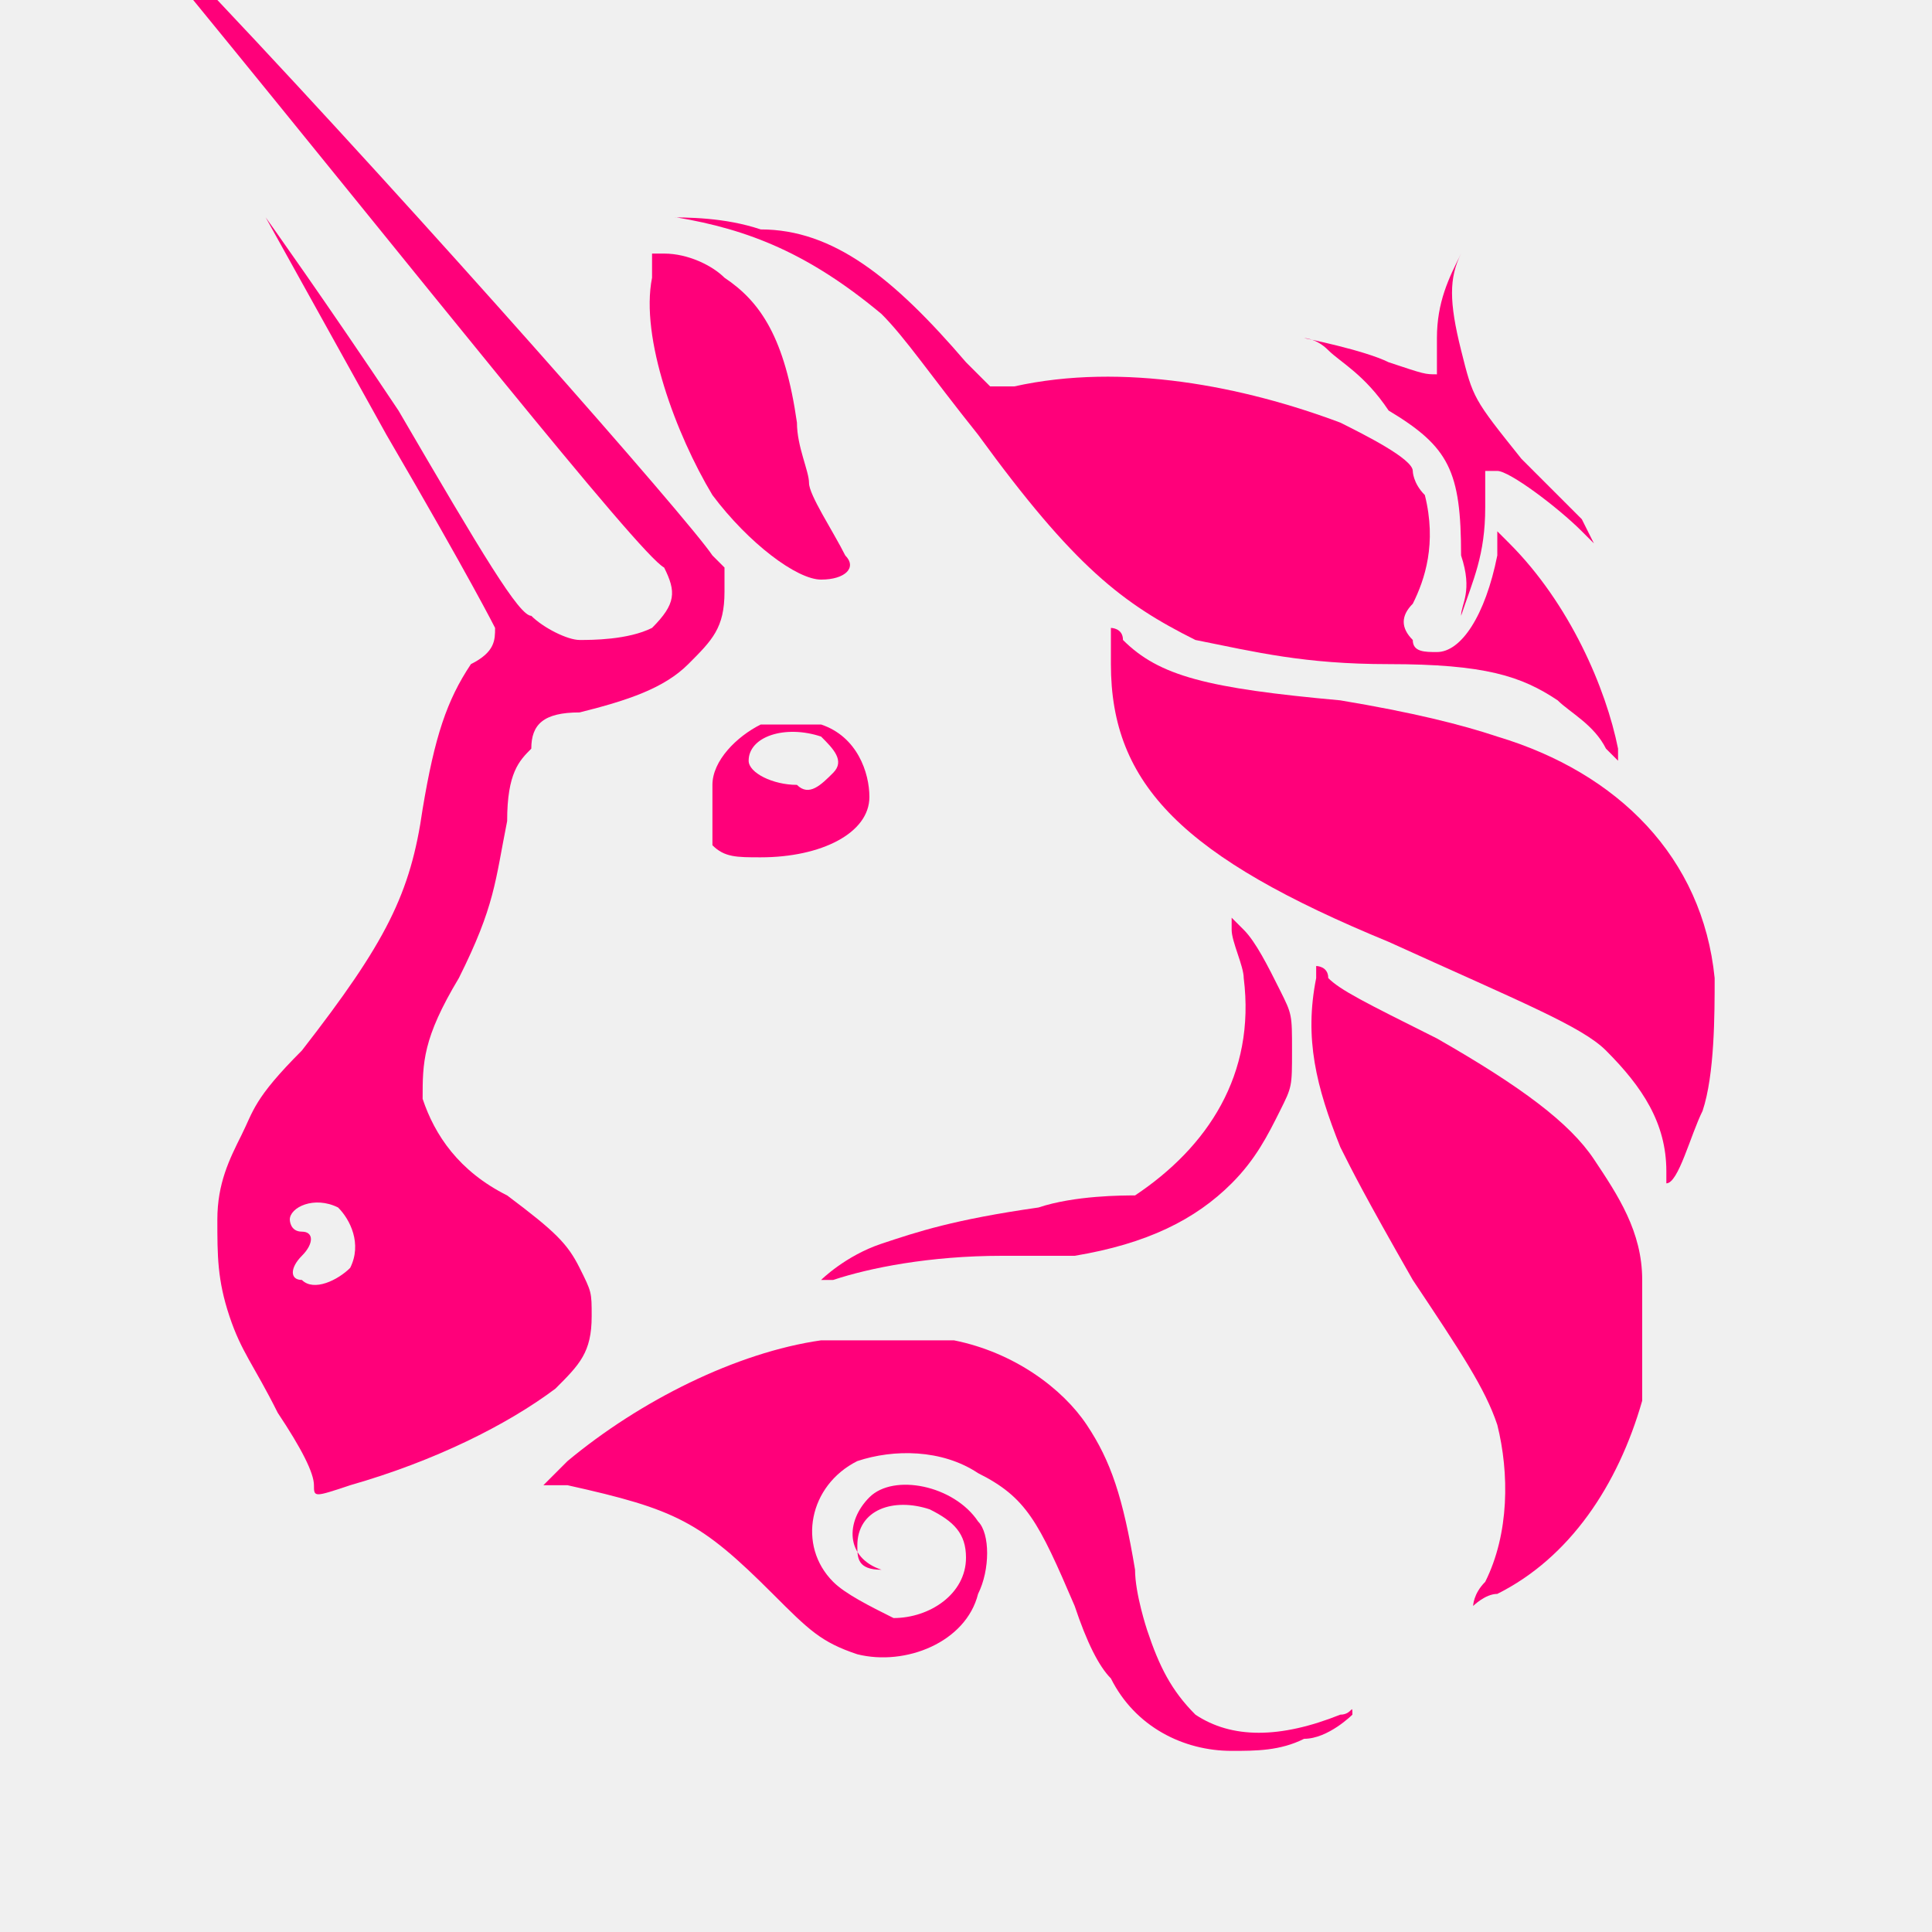
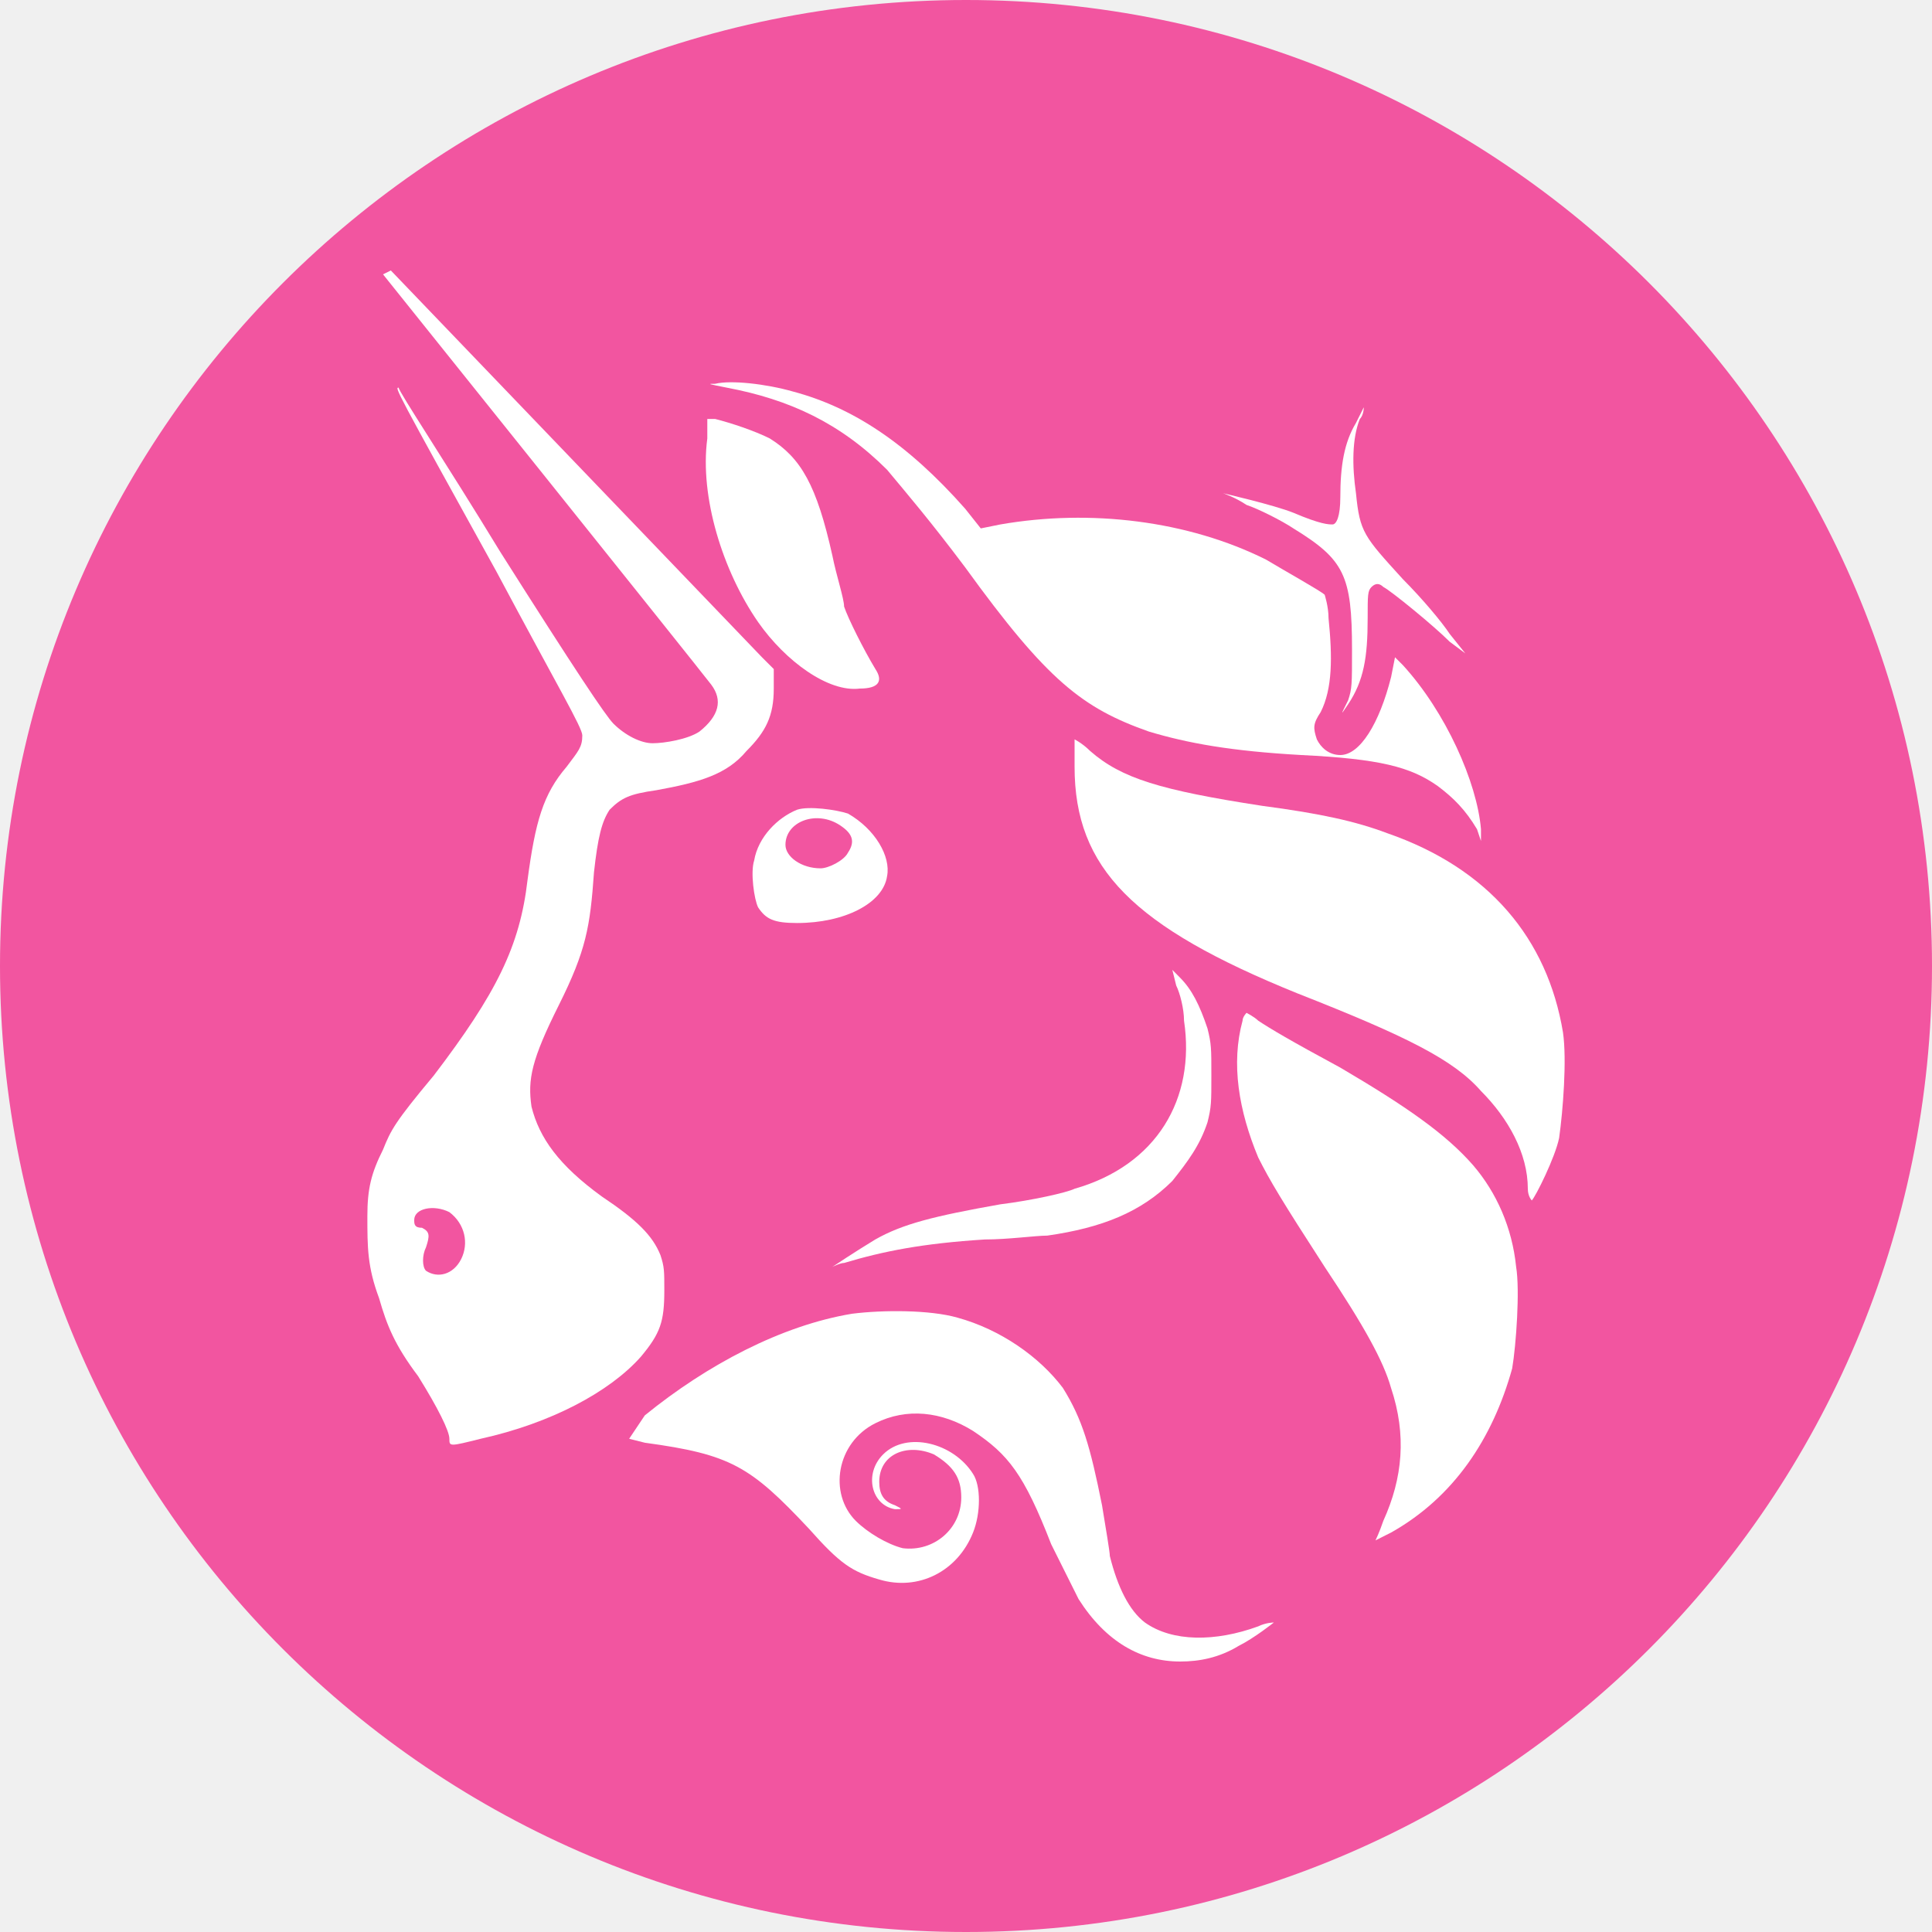
- <svg xmlns="http://www.w3.org/2000/svg" version="1.1" id="图层_1" x="0px" y="0px" viewBox="0 0 16 16" style="enable-background:new 0 0 16 16;" xml:space="preserve">
-   <style type="text/css">
- 	.st0{fill:#FF007A;}
- 	.st1{fill-rule:evenodd;clip-rule:evenodd;fill:#FF007A;}
- </style>
-   <g>
-     <path class="st0" d="M5.6,1.8c-0.2,0-0.2,0-0.1,0c0.2,0,0.5,0,0.8,0.1C6.9,1.9,7.4,2.3,8,3l0.2,0.2l0.2,0c0.9-0.2,1.9,0,2.7,0.3   c0.2,0.1,0.6,0.3,0.6,0.4c0,0,0,0.1,0.1,0.2c0.1,0.4,0,0.7-0.1,0.9c-0.1,0.1-0.1,0.2,0,0.3c0,0.1,0.1,0.1,0.2,0.1   c0.2,0,0.4-0.3,0.5-0.8l0-0.2l0.1,0.1C13,5,13.3,5.7,13.4,6.2l0,0.1l-0.1-0.1c-0.1-0.2-0.3-0.3-0.4-0.4c-0.3-0.2-0.6-0.3-1.4-0.3   c-0.7,0-1.1-0.1-1.6-0.2C9.3,5,8.9,4.7,8.1,3.6c-0.4-0.5-0.6-0.8-0.8-1C6.7,2.1,6.2,1.9,5.6,1.8z" />
-     <path class="st0" d="M11.9,2.8c0-0.3,0.1-0.5,0.2-0.7C12.1,2,12.1,2,12.1,2c0,0,0,0.1,0,0.1c-0.1,0.2-0.1,0.4,0,0.8   c0.1,0.4,0.1,0.4,0.5,0.9c0.2,0.2,0.4,0.4,0.5,0.5l0.1,0.2l-0.1-0.1c-0.2-0.2-0.6-0.5-0.7-0.5c-0.1,0-0.1,0-0.1,0c0,0,0,0.1,0,0.3   c0,0.4-0.1,0.6-0.2,0.9c-0.1,0.1-0.1,0.1,0,0c0-0.1,0.1-0.2,0-0.5c0-0.7-0.1-0.9-0.6-1.2C11.3,3.1,11.1,3,11,2.9   c-0.1-0.1-0.2-0.1-0.2-0.1c0,0,0.5,0.1,0.7,0.2c0.3,0.1,0.3,0.1,0.4,0.1C11.9,3.1,11.9,3.1,11.9,2.8z" />
-     <path class="st0" d="M5.9,4.1C5.6,3.6,5.3,2.8,5.4,2.3l0-0.2l0.1,0c0.2,0,0.4,0.1,0.5,0.2c0.3,0.2,0.5,0.5,0.6,1.2   c0,0.2,0.1,0.4,0.1,0.5c0,0.1,0.2,0.4,0.3,0.6c0.1,0.1,0,0.2-0.2,0.2C6.6,4.8,6.2,4.5,5.9,4.1z" />
-     <path class="st0" d="M11.5,7.8C9.8,7.1,9.2,6.5,9.2,5.5c0-0.1,0-0.3,0-0.3c0,0,0.1,0,0.1,0.1c0.3,0.3,0.7,0.4,1.8,0.5   c0.6,0.1,1,0.2,1.3,0.3c1,0.3,1.7,1,1.8,2c0,0.3,0,0.8-0.1,1.1c-0.1,0.2-0.2,0.6-0.3,0.6c0,0,0,0,0-0.1c0-0.4-0.2-0.7-0.5-1   C13.1,8.5,12.6,8.3,11.5,7.8z" />
-     <path class="st0" d="M10.3,8.1c0-0.1-0.1-0.3-0.1-0.4l0-0.1l0.1,0.1c0.1,0.1,0.2,0.3,0.3,0.5c0.1,0.2,0.1,0.2,0.1,0.5   c0,0.3,0,0.3-0.1,0.5c-0.1,0.2-0.2,0.4-0.4,0.6c-0.3,0.3-0.7,0.5-1.3,0.6c-0.1,0-0.4,0-0.6,0c-0.6,0-1.1,0.1-1.4,0.2   c-0.1,0-0.1,0-0.1,0c0,0,0.2-0.2,0.5-0.3c0.3-0.1,0.6-0.2,1.3-0.3c0.3-0.1,0.7-0.1,0.8-0.1C10,9.5,10.4,8.9,10.3,8.1z" />
-     <path class="st0" d="M11.1,9.5c-0.2-0.5-0.3-0.9-0.2-1.4c0,0,0-0.1,0-0.1c0,0,0.1,0,0.1,0.1c0.1,0.1,0.3,0.2,0.9,0.5   c0.7,0.4,1.1,0.7,1.3,1c0.2,0.3,0.4,0.6,0.4,1c0,0.2,0,0.8,0,1c-0.2,0.7-0.6,1.3-1.2,1.6c-0.1,0-0.2,0.1-0.2,0.1c0,0,0-0.1,0.1-0.2   c0.2-0.4,0.2-0.9,0.1-1.3c-0.1-0.3-0.3-0.6-0.7-1.2C11.3,9.9,11.2,9.7,11.1,9.5z" />
-     <path class="st0" d="M4.7,12.1c0.6-0.5,1.4-0.9,2.1-1c0.3,0,0.8,0,1.1,0c0.5,0.1,0.9,0.4,1.1,0.7c0.2,0.3,0.3,0.6,0.4,1.2   c0,0.2,0.1,0.5,0.1,0.5c0.1,0.3,0.2,0.5,0.4,0.7c0.3,0.2,0.7,0.2,1.2,0c0.1,0,0.1-0.1,0.1,0c0,0-0.2,0.2-0.4,0.2   c-0.2,0.1-0.4,0.1-0.6,0.1c-0.4,0-0.8-0.2-1-0.6c-0.1-0.1-0.2-0.3-0.3-0.6c-0.3-0.7-0.4-0.9-0.8-1.1c-0.3-0.2-0.7-0.2-1-0.1   c-0.4,0.2-0.5,0.7-0.2,1c0.1,0.1,0.3,0.2,0.5,0.3c0.3,0,0.6-0.2,0.6-0.5c0-0.2-0.1-0.3-0.3-0.4c-0.3-0.1-0.6,0-0.6,0.3   c0,0.1,0,0.2,0.2,0.2c0.1,0,0.1,0,0,0C7,12.9,7,12.6,7.2,12.4c0.2-0.2,0.7-0.1,0.9,0.2c0.1,0.1,0.1,0.4,0,0.6   c-0.1,0.4-0.6,0.6-1,0.5c-0.3-0.1-0.4-0.2-0.7-0.5c-0.6-0.6-0.8-0.7-1.7-0.9l-0.2,0L4.7,12.1z" />
-     <path class="st1" d="M1.6,0c1.8,2.2,3.7,4.6,3.9,4.7c0.1,0.2,0.1,0.3-0.1,0.5C5.2,5.3,4.9,5.3,4.8,5.3c-0.1,0-0.3-0.1-0.4-0.2   C4.3,5.1,4,4.6,3.3,3.4C2.7,2.5,2.2,1.8,2.2,1.8c0,0,0,0,1,1.8c0.7,1.2,0.9,1.6,0.9,1.6c0,0.1,0,0.2-0.2,0.3   C3.7,5.8,3.6,6.1,3.5,6.7c-0.1,0.7-0.3,1.1-1,2C2.1,9.1,2.1,9.2,2,9.4c-0.1,0.2-0.2,0.4-0.2,0.7c0,0.3,0,0.5,0.1,0.8   c0.1,0.3,0.2,0.4,0.4,0.8c0.2,0.3,0.3,0.5,0.3,0.6c0,0.1,0,0.1,0.3,0c0.7-0.2,1.3-0.5,1.7-0.8c0.2-0.2,0.3-0.3,0.3-0.6   c0-0.2,0-0.2-0.1-0.4c-0.1-0.2-0.2-0.3-0.6-0.6C3.8,9.7,3.6,9.4,3.5,9.1c0-0.3,0-0.5,0.3-1c0.3-0.6,0.3-0.8,0.4-1.3   c0-0.4,0.1-0.5,0.2-0.6C4.4,6,4.5,5.9,4.8,5.9c0.4-0.1,0.7-0.2,0.9-0.4C5.9,5.3,6,5.2,6,4.9l0-0.2L5.9,4.6C5.7,4.3,3.5,1.8,1.8,0   L1.6,0z M2.9,10.5c0.1-0.2,0-0.4-0.1-0.5C2.6,9.9,2.4,10,2.4,10.1c0,0,0,0.1,0.1,0.1c0.1,0,0.1,0.1,0,0.2c-0.1,0.1-0.1,0.2,0,0.2   C2.6,10.7,2.8,10.6,2.9,10.5z" />
-     <path class="st1" d="M6.3,6C6.1,6.1,5.9,6.3,5.9,6.5c0,0.1,0,0.4,0,0.5C6,7.1,6.1,7.1,6.3,7.1c0.5,0,0.9-0.2,0.9-0.5   c0-0.2-0.1-0.5-0.4-0.6C6.7,6,6.4,6,6.3,6z M6.9,6.4c0.1-0.1,0-0.2-0.1-0.3C6.5,6,6.2,6.1,6.2,6.3c0,0.1,0.2,0.2,0.4,0.2   C6.7,6.6,6.8,6.5,6.9,6.4z" />
-   </g>
+ <svg xmlns="http://www.w3.org/2000/svg" width="20" height="20" viewBox="0 0 20 20" fill="none">
+   <path d="M0 10C0 4.477 4.477 0 10 0V0C15.523 0 20 4.477 20 10V10C20 15.523 15.523 20 10 20V20C4.477 20 0 15.523 0 10V10Z" fill="#F255A0" />
+   <path d="M7.524 4.013C7.322 3.973 7.322 3.973 7.403 3.973C7.565 3.933 7.929 3.973 8.212 4.054C8.819 4.216 9.385 4.58 9.992 5.267L10.153 5.47L10.356 5.429C11.286 5.267 12.297 5.389 13.106 5.793C13.309 5.915 13.672 6.117 13.713 6.157C13.713 6.157 13.753 6.279 13.753 6.4C13.794 6.804 13.794 7.128 13.672 7.371C13.592 7.492 13.592 7.533 13.632 7.654C13.672 7.735 13.753 7.816 13.875 7.816C14.077 7.816 14.279 7.492 14.401 7.007L14.441 6.804L14.522 6.885C14.967 7.371 15.29 8.099 15.331 8.584V8.706L15.29 8.584C15.169 8.382 15.048 8.261 14.886 8.139C14.603 7.937 14.279 7.856 13.47 7.816C12.742 7.775 12.297 7.694 11.893 7.573C11.205 7.33 10.841 7.047 9.992 5.874C9.628 5.389 9.385 5.106 9.183 4.863C8.697 4.378 8.171 4.135 7.524 4.013Z" fill="white" />
+   <path d="M13.875 5.146C13.875 4.822 13.915 4.58 14.037 4.378C14.077 4.297 14.118 4.216 14.118 4.216C14.118 4.216 14.118 4.297 14.077 4.337C13.996 4.539 13.996 4.822 14.037 5.106C14.077 5.51 14.118 5.551 14.522 5.995C14.724 6.198 14.927 6.44 15.007 6.562L15.169 6.764L15.007 6.643C14.846 6.481 14.401 6.117 14.32 6.076C14.279 6.036 14.239 6.036 14.198 6.076C14.158 6.117 14.158 6.157 14.158 6.4C14.158 6.804 14.118 7.047 13.956 7.29C13.875 7.411 13.875 7.411 13.956 7.249C13.996 7.128 13.996 7.088 13.996 6.724C13.996 5.955 13.915 5.793 13.389 5.47C13.268 5.389 13.025 5.267 12.904 5.227C12.783 5.146 12.661 5.106 12.661 5.106C12.661 5.106 13.187 5.227 13.389 5.308C13.673 5.429 13.754 5.429 13.794 5.429C13.834 5.429 13.875 5.348 13.875 5.146Z" fill="white" />
+   <path d="M7.848 6.44C7.484 5.915 7.241 5.146 7.322 4.539V4.337H7.403C7.565 4.378 7.808 4.458 7.969 4.539C8.293 4.742 8.455 5.025 8.617 5.753C8.657 5.955 8.738 6.198 8.738 6.279C8.778 6.4 8.94 6.724 9.062 6.926C9.142 7.047 9.102 7.128 8.9 7.128C8.576 7.169 8.131 6.845 7.848 6.44Z" fill="white" />
+   <path d="M13.43 10.283C11.731 9.595 11.124 8.989 11.124 7.937C11.124 7.775 11.124 7.654 11.124 7.654C11.124 7.654 11.205 7.694 11.286 7.775C11.61 8.058 12.014 8.18 13.066 8.342C13.673 8.422 14.037 8.503 14.36 8.625C15.412 8.989 16.019 9.717 16.18 10.688C16.221 10.971 16.18 11.497 16.14 11.78C16.099 11.982 15.897 12.386 15.857 12.427C15.857 12.427 15.816 12.386 15.816 12.306C15.816 11.941 15.614 11.578 15.331 11.294C15.048 10.971 14.562 10.728 13.43 10.283Z" fill="white" />
+   <path d="M12.257 10.566C12.257 10.445 12.216 10.283 12.176 10.202L12.136 10.04L12.216 10.121C12.338 10.243 12.419 10.405 12.5 10.647C12.54 10.809 12.54 10.849 12.54 11.133C12.54 11.416 12.54 11.456 12.5 11.618C12.419 11.861 12.297 12.022 12.136 12.225C11.812 12.548 11.408 12.71 10.841 12.791C10.72 12.791 10.437 12.831 10.194 12.831C9.547 12.872 9.142 12.953 8.738 13.074C8.697 13.074 8.616 13.115 8.616 13.115C8.616 13.115 8.859 12.953 9.061 12.831C9.345 12.67 9.668 12.589 10.356 12.467C10.679 12.427 11.043 12.346 11.124 12.306C11.974 12.063 12.378 11.375 12.257 10.566Z" fill="white" />
+   <path d="M13.025 11.982C12.823 11.497 12.742 11.011 12.863 10.566C12.863 10.526 12.904 10.485 12.904 10.485C12.904 10.485 12.985 10.526 13.025 10.566C13.147 10.647 13.349 10.768 13.875 11.052C14.562 11.456 14.967 11.739 15.25 12.063C15.493 12.346 15.654 12.71 15.695 13.115C15.735 13.357 15.695 13.924 15.654 14.166C15.452 14.894 15.048 15.501 14.4 15.865C14.32 15.906 14.239 15.946 14.239 15.946C14.239 15.946 14.279 15.865 14.32 15.744C14.522 15.299 14.562 14.854 14.4 14.368C14.32 14.085 14.117 13.721 13.713 13.115C13.268 12.427 13.147 12.225 13.025 11.982Z" fill="white" />
+   <path d="M6.675 14.652C7.322 14.126 8.091 13.721 8.819 13.6C9.142 13.559 9.628 13.559 9.911 13.64C10.356 13.762 10.76 14.045 11.003 14.368C11.205 14.692 11.286 14.975 11.408 15.582C11.448 15.825 11.489 16.067 11.489 16.108C11.569 16.431 11.691 16.674 11.852 16.796C12.136 16.998 12.581 16.998 13.025 16.836C13.106 16.796 13.187 16.796 13.187 16.796C13.187 16.796 12.985 16.957 12.823 17.038C12.621 17.16 12.419 17.2 12.217 17.2C11.812 17.2 11.448 16.998 11.165 16.553C11.124 16.472 11.003 16.229 10.882 15.986C10.599 15.258 10.437 15.056 10.073 14.813C9.749 14.611 9.385 14.571 9.062 14.733C8.657 14.935 8.576 15.461 8.859 15.744C8.981 15.865 9.183 15.986 9.345 16.027C9.668 16.067 9.951 15.825 9.951 15.501C9.951 15.299 9.87 15.178 9.668 15.056C9.385 14.935 9.102 15.056 9.102 15.339C9.102 15.461 9.142 15.542 9.264 15.582C9.345 15.623 9.345 15.623 9.264 15.623C9.021 15.582 8.94 15.258 9.142 15.056C9.385 14.813 9.87 14.935 10.073 15.258C10.154 15.38 10.154 15.663 10.073 15.865C9.911 16.27 9.506 16.472 9.102 16.351C8.819 16.27 8.697 16.189 8.374 15.825C7.767 15.178 7.565 15.056 6.675 14.935L6.513 14.894L6.675 14.652Z" fill="white" />
+   <path fill-rule="evenodd" clip-rule="evenodd" d="M8.252 8.382C8.05 8.463 7.848 8.665 7.807 8.908C7.767 9.029 7.807 9.312 7.848 9.393C7.929 9.515 8.01 9.555 8.252 9.555C8.738 9.555 9.142 9.353 9.183 9.07C9.223 8.867 9.061 8.584 8.778 8.422C8.657 8.382 8.374 8.342 8.252 8.382ZM8.778 8.827C8.859 8.706 8.819 8.625 8.697 8.544C8.454 8.382 8.131 8.503 8.131 8.746C8.131 8.867 8.293 8.989 8.495 8.989C8.576 8.989 8.738 8.908 8.778 8.827Z" fill="white" />
+   <path fill-rule="evenodd" clip-rule="evenodd" d="M3.965 2.84C3.965 2.84 7.241 6.926 7.363 7.088C7.484 7.249 7.443 7.411 7.241 7.573C7.12 7.654 6.877 7.694 6.756 7.694C6.634 7.694 6.473 7.613 6.351 7.492C6.27 7.411 5.947 6.926 5.178 5.712C4.612 4.782 4.127 4.054 4.127 4.013C4.086 4.013 4.086 4.013 5.138 5.915C5.785 7.128 6.028 7.533 6.028 7.613C6.028 7.735 5.987 7.775 5.866 7.937C5.623 8.22 5.542 8.503 5.461 9.11C5.381 9.798 5.138 10.283 4.491 11.133C4.086 11.618 4.046 11.699 3.965 11.901C3.843 12.144 3.803 12.306 3.803 12.589C3.803 12.912 3.803 13.115 3.924 13.438C4.005 13.721 4.086 13.924 4.329 14.247C4.531 14.571 4.652 14.813 4.652 14.894C4.652 14.975 4.652 14.975 4.976 14.894C5.704 14.733 6.311 14.409 6.634 14.045C6.837 13.802 6.877 13.681 6.877 13.357C6.877 13.155 6.877 13.115 6.837 12.993C6.756 12.791 6.594 12.629 6.23 12.386C5.785 12.063 5.583 11.78 5.502 11.456C5.461 11.173 5.502 10.971 5.785 10.405C6.068 9.838 6.109 9.595 6.149 9.029C6.189 8.665 6.23 8.503 6.311 8.382C6.432 8.261 6.513 8.22 6.796 8.18C7.241 8.099 7.524 8.018 7.727 7.775C7.929 7.573 8.01 7.411 8.01 7.128V6.926L7.888 6.804L4.046 2.8L3.965 2.84ZM4.774 13.034C4.855 12.872 4.814 12.67 4.652 12.548C4.491 12.467 4.288 12.508 4.288 12.629C4.288 12.67 4.288 12.71 4.369 12.71C4.45 12.751 4.45 12.791 4.41 12.912C4.369 12.993 4.369 13.115 4.41 13.155C4.531 13.236 4.693 13.195 4.774 13.034Z" fill="white" />
</svg>
